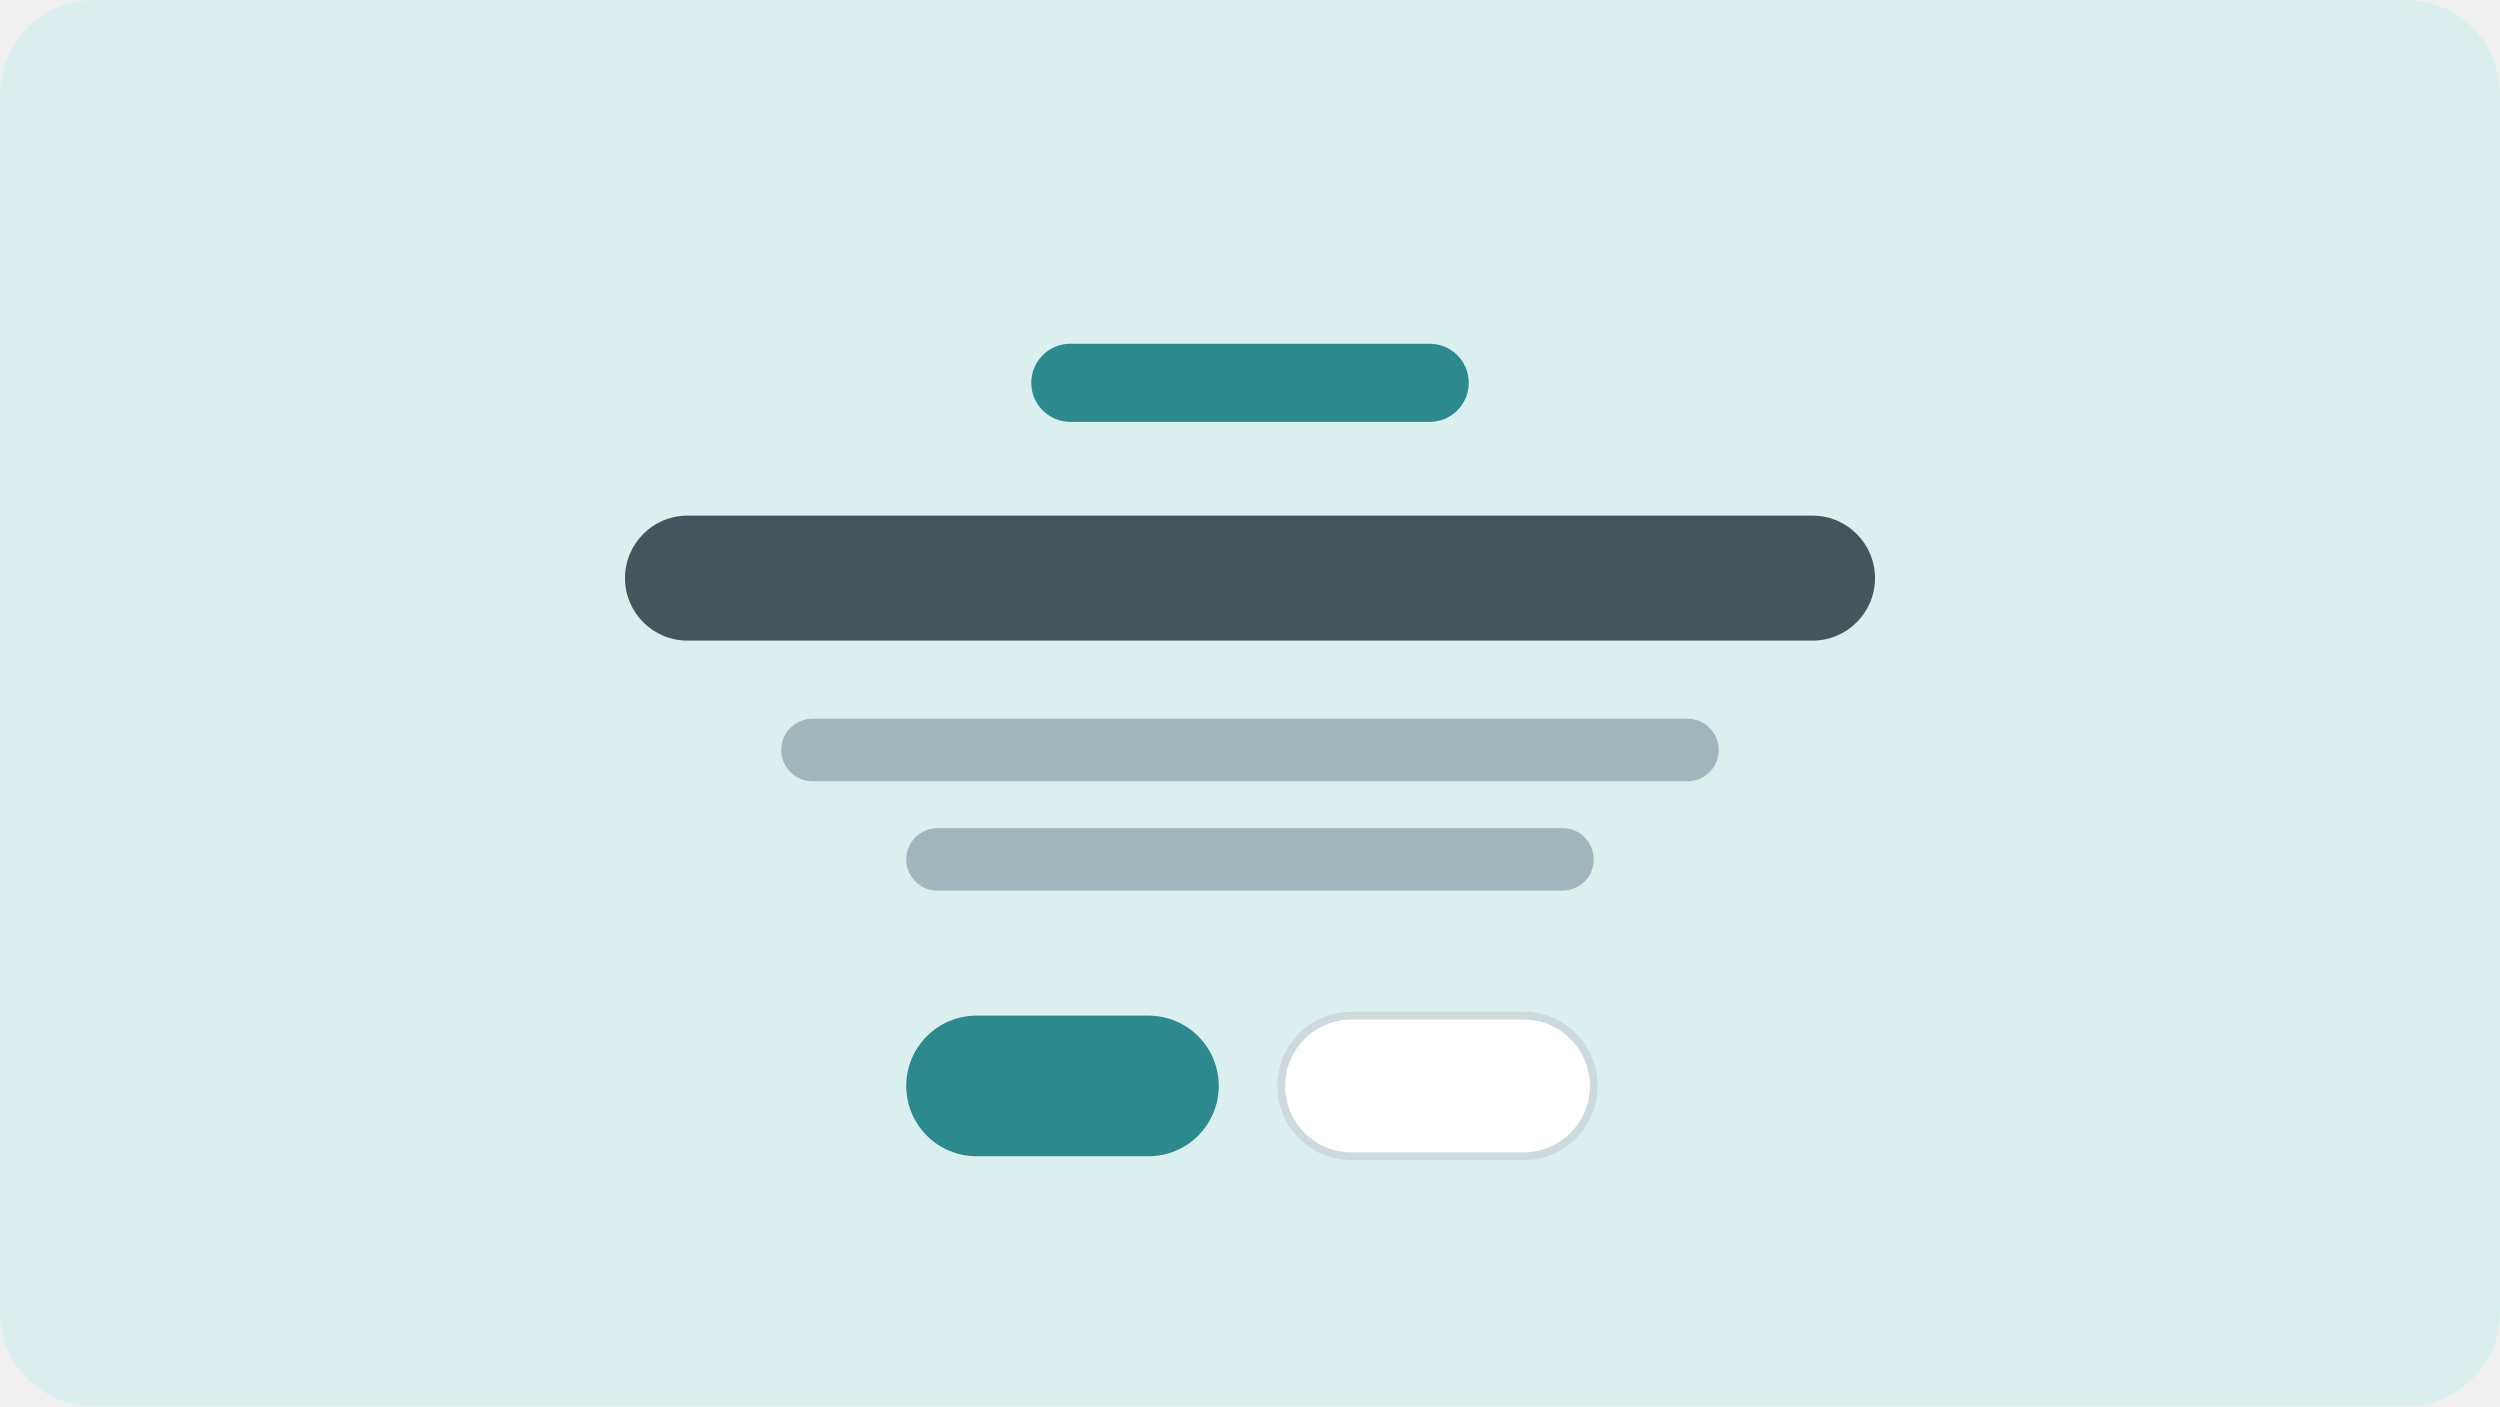
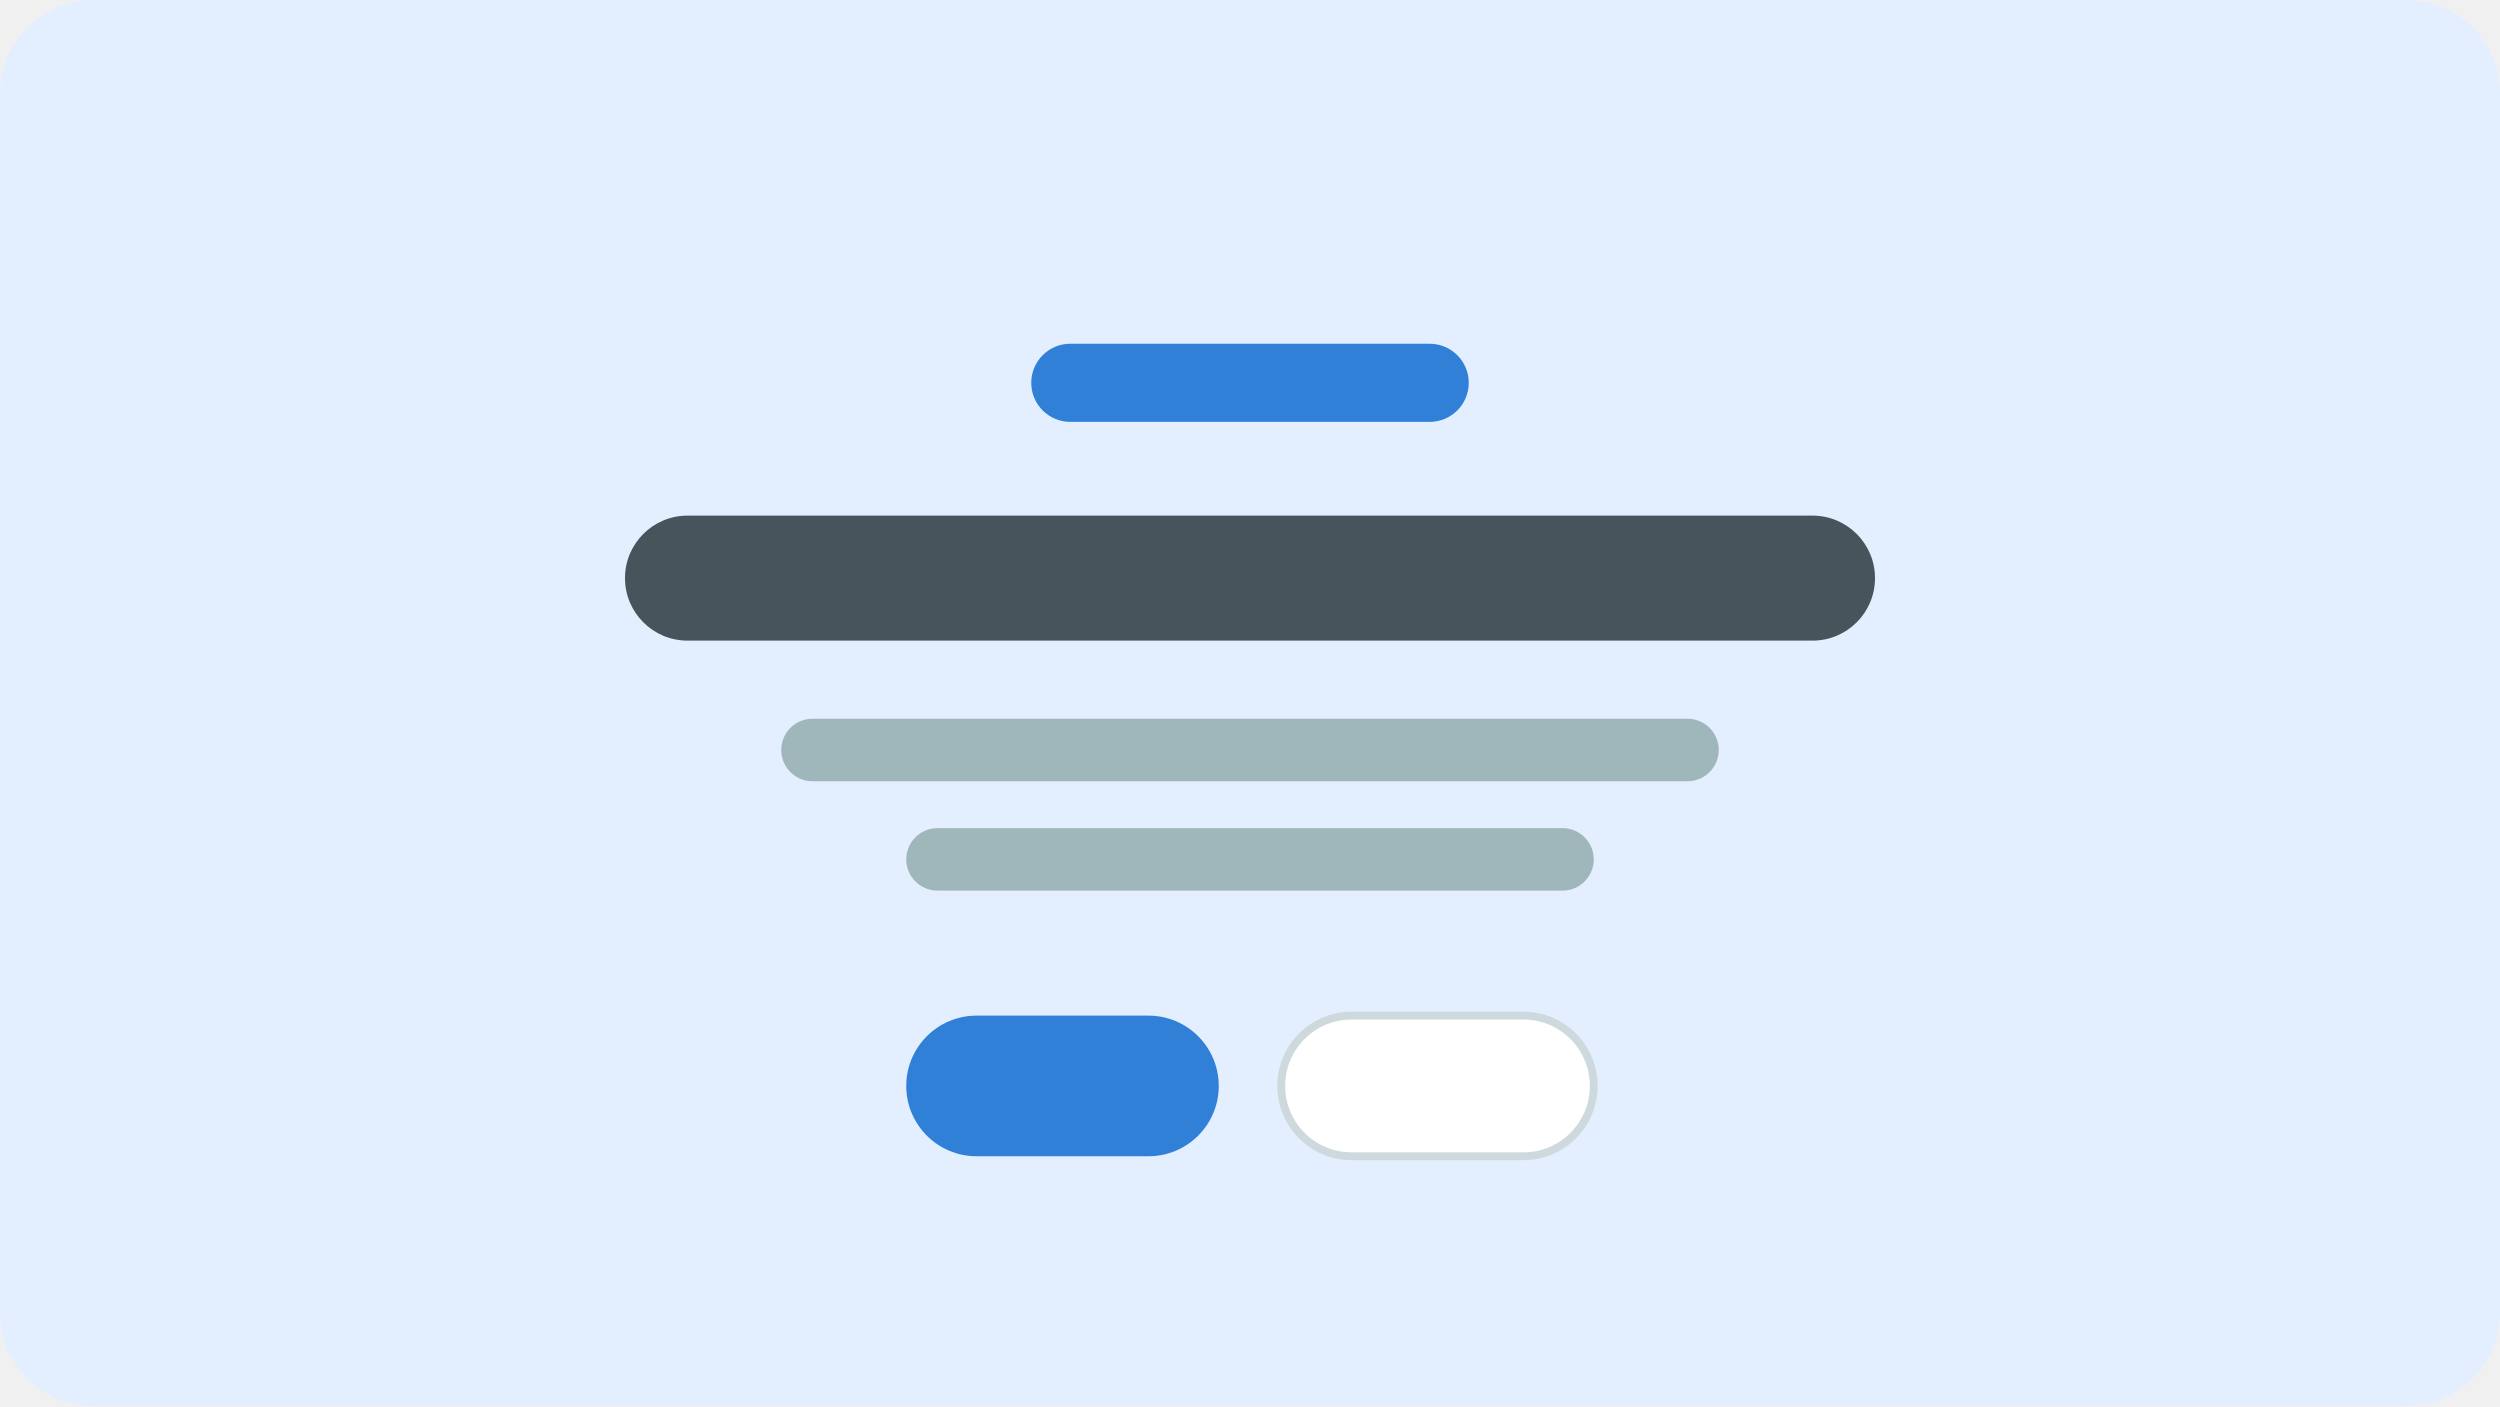
<svg xmlns="http://www.w3.org/2000/svg" viewBox="0 0 320 180" fill="none">
-   <rect width="320" height="180" rx="12" fill="#eef5f5" />
-   <rect x="0" y="0" width="320" height="180" rx="12" fill="#dcefef" />
-   <rect x="132" y="44" width="56" height="10" rx="5" fill="#2c8a8e" />
+   <rect width="320" height="180" rx="12" fill="#EEF4FD" />
+   <rect x="0" y="0" width="320" height="180" rx="12" fill="#E3EEFE" />
+   <rect x="132" y="44" width="56" height="10" rx="5" fill="#3080D8" />
  <rect x="80" y="66" width="160" height="16" rx="8" fill="#46555c" />
  <rect x="100" y="92" width="120" height="8" rx="4" fill="#9fb6bb" />
  <rect x="116" y="106" width="88" height="8" rx="4" fill="#9fb6bb" />
-   <rect x="116" y="130" width="40" height="18" rx="9" fill="#2c8a8e" />
+   <rect x="116" y="130" width="40" height="18" rx="9" fill="#3080D8" />
  <rect x="164" y="130" width="40" height="18" rx="9" fill="#ffffff" stroke="#cdd9dc" />
</svg>
